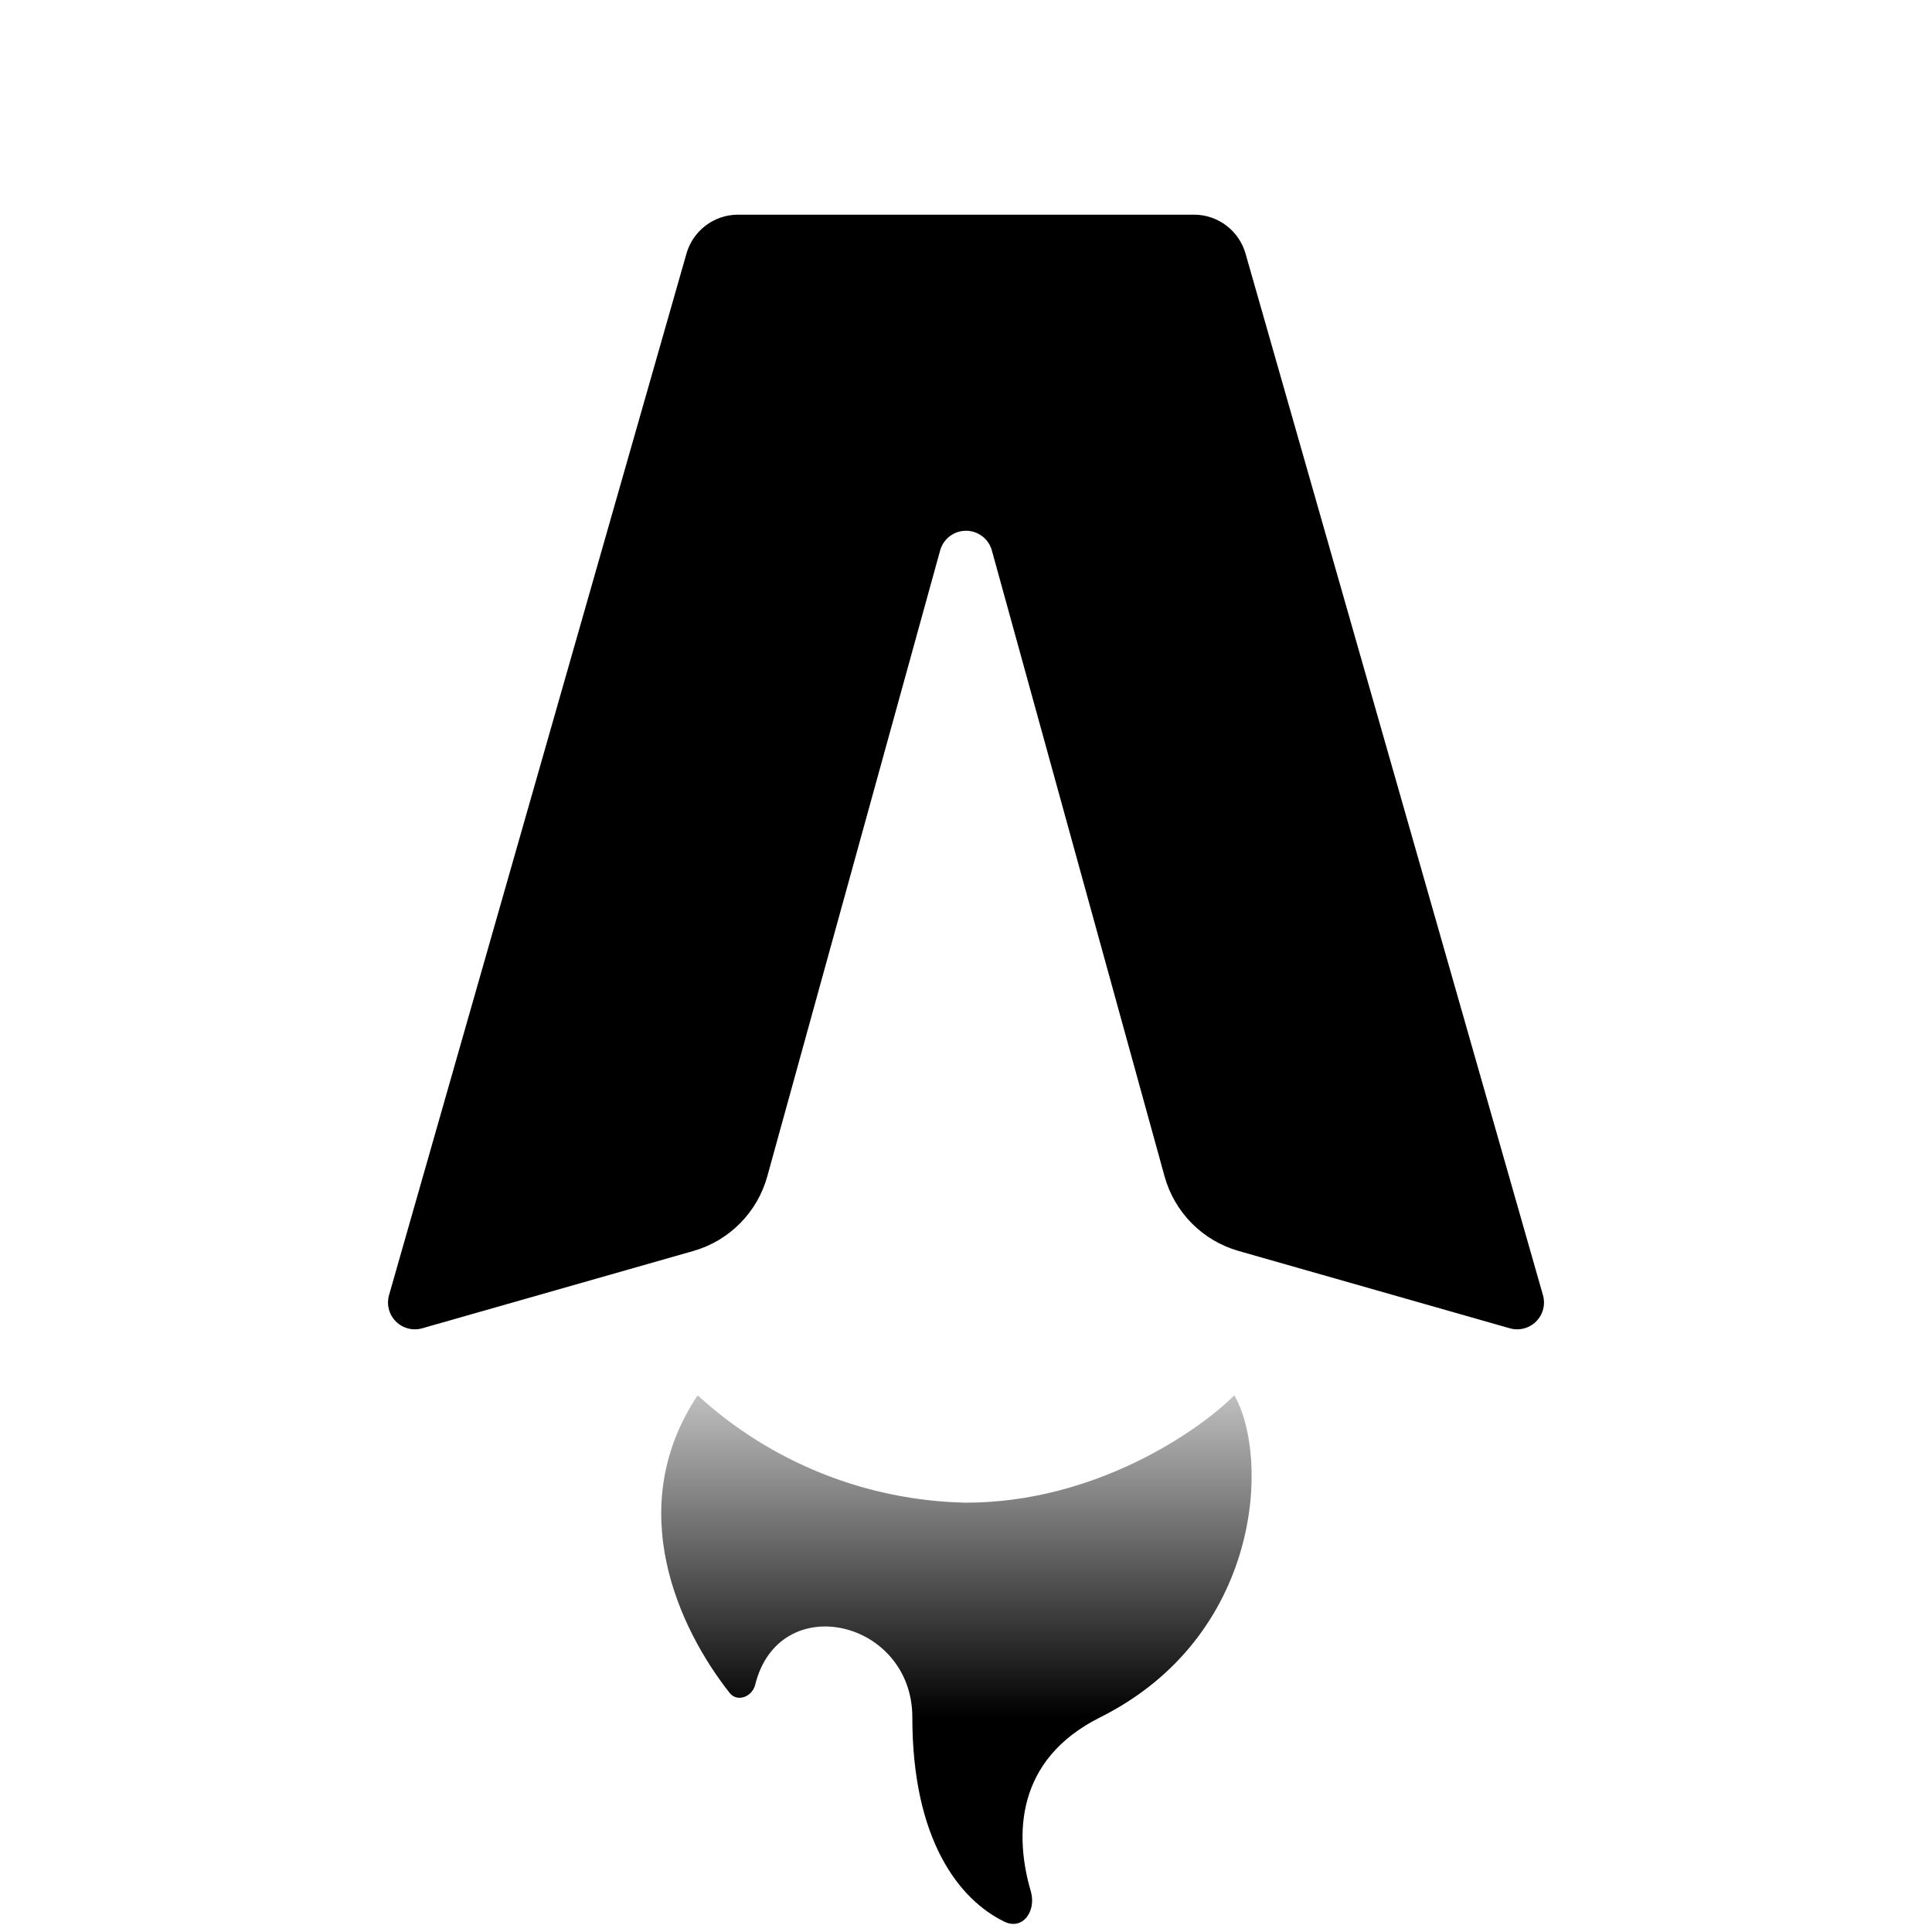
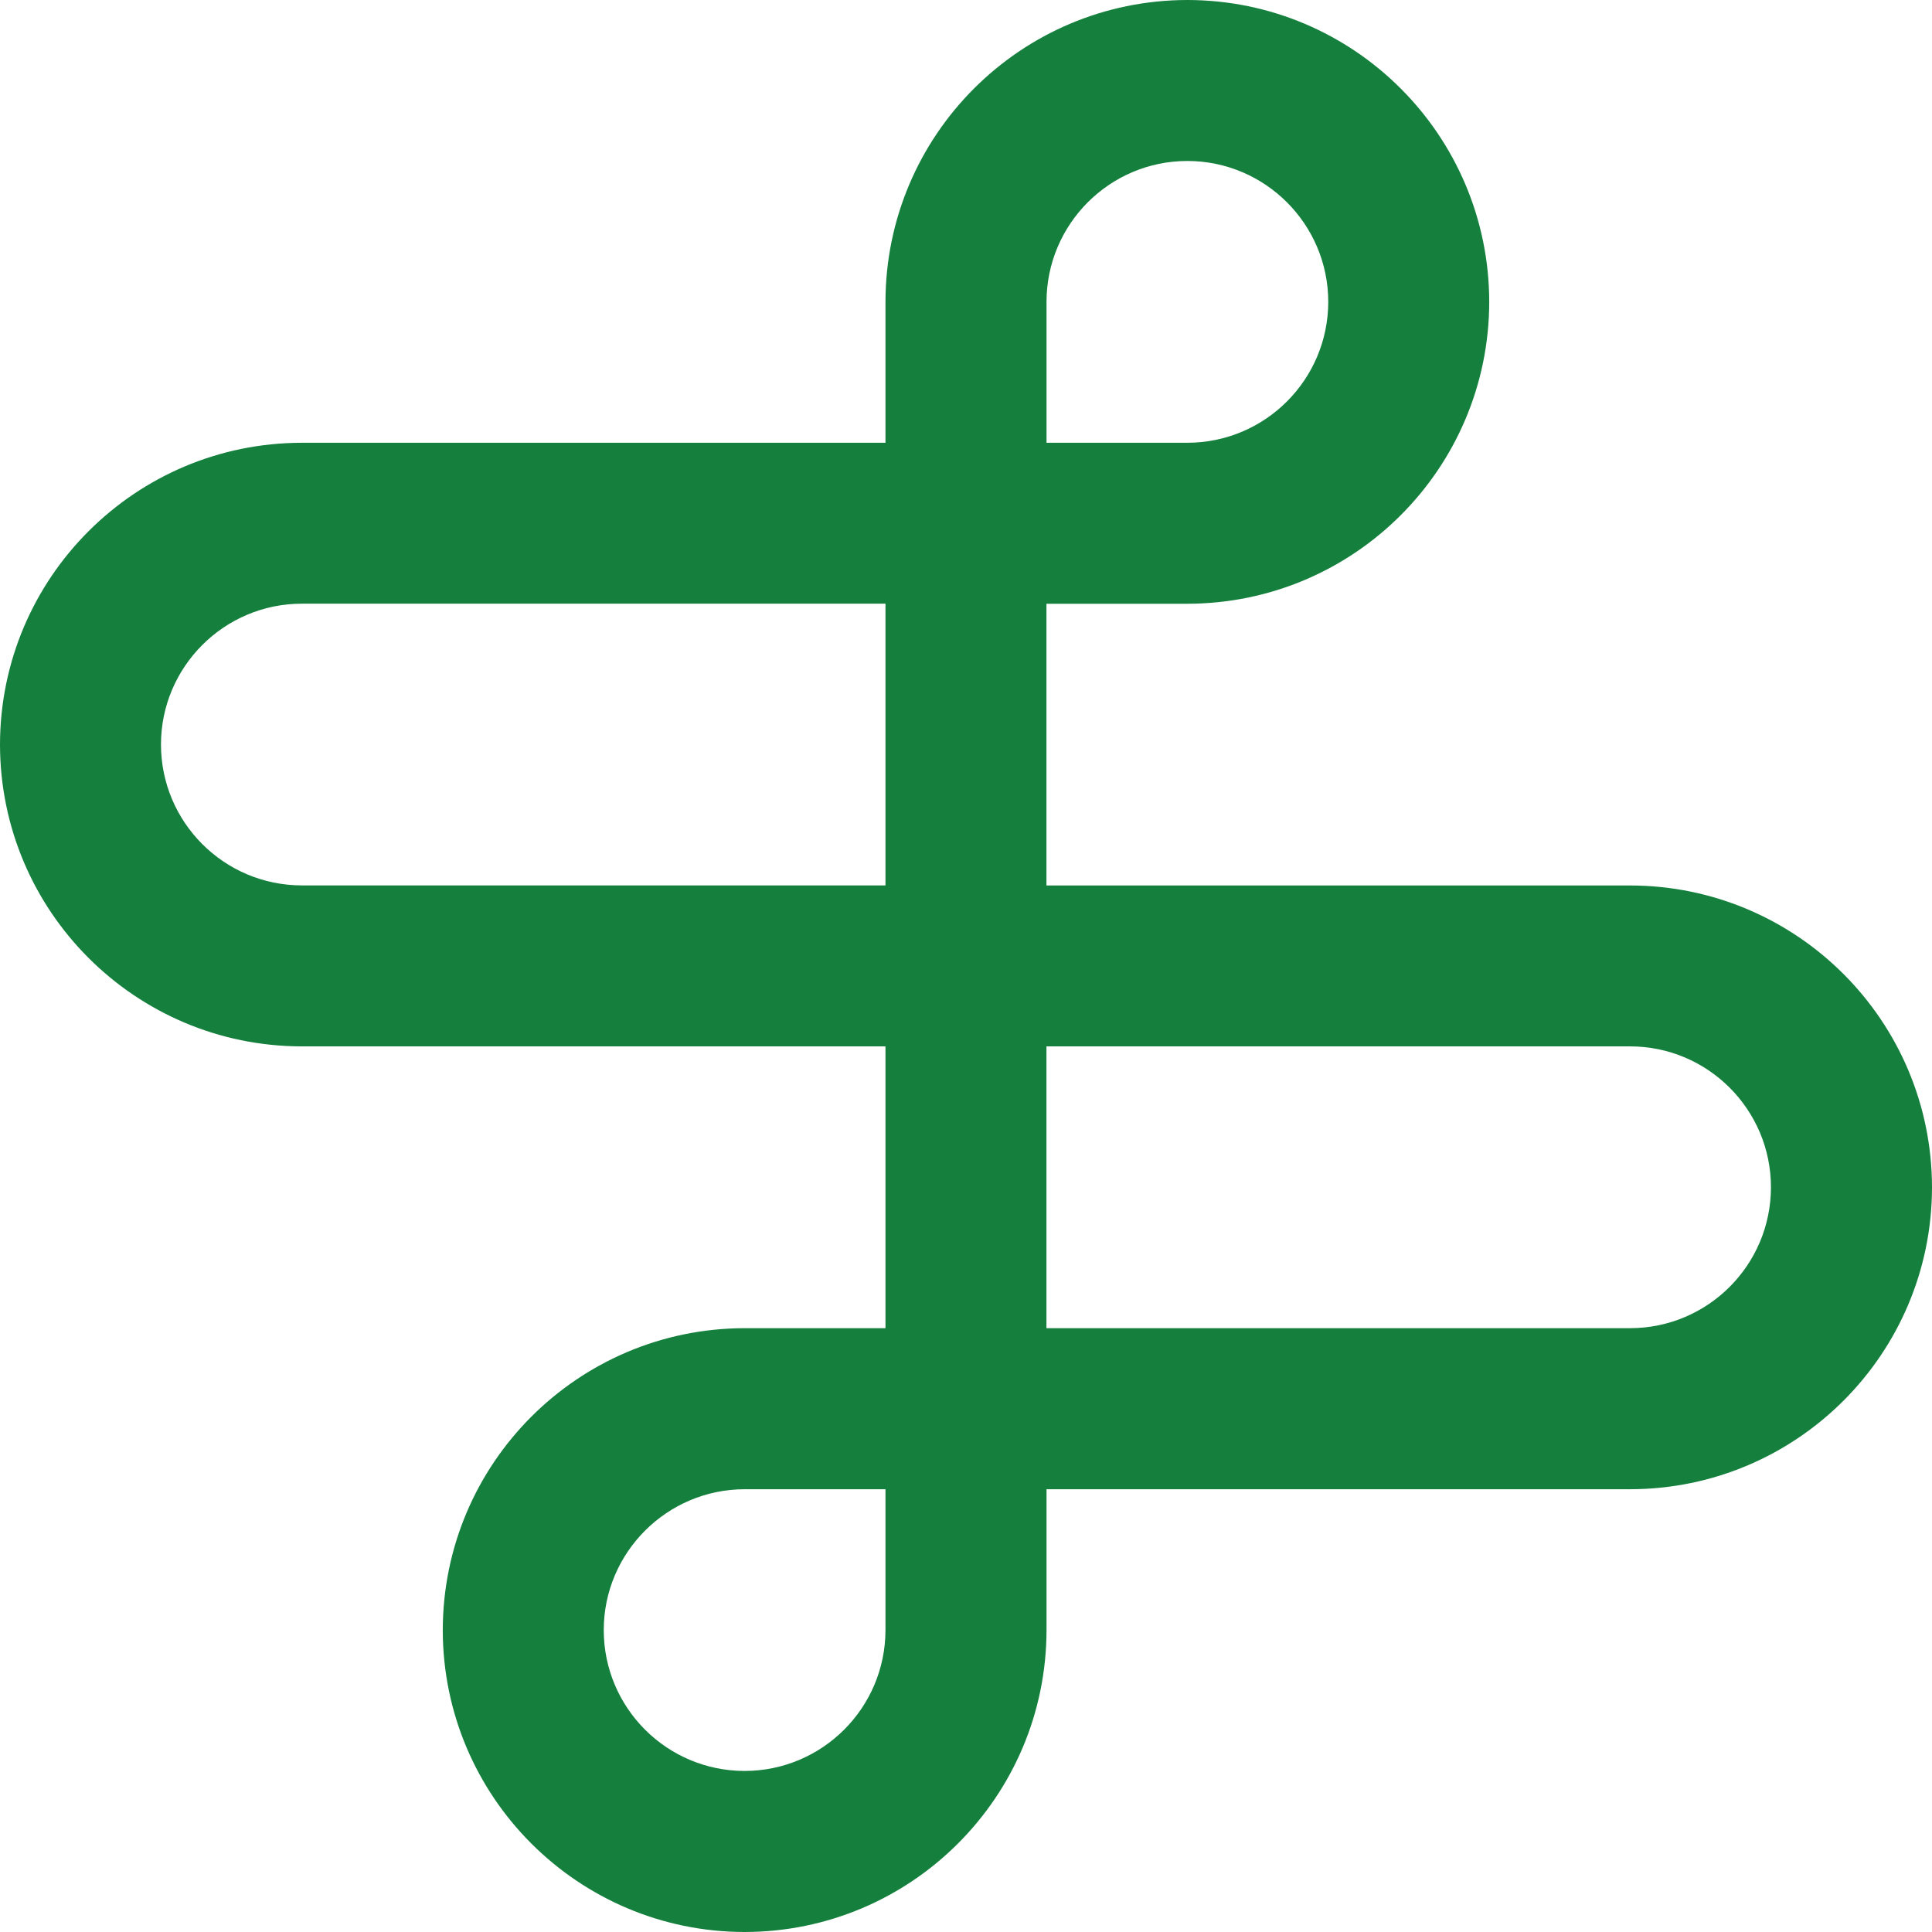
- <svg xmlns="http://www.w3.org/2000/svg" fill="none" viewBox="0 0 36 36">
-   <path fill="#000" d="M22.25 4h-8.5a1 1 0 0 0-.96.73l-5.54 19.4a.5.5 0 0 0 .62.62l5.05-1.44a2 2 0 0 0 1.38-1.4l3.22-11.66a.5.5 0 0 1 .96 0l3.22 11.67a2 2 0 0 0 1.38 1.39l5.05 1.44a.5.5 0 0 0 .62-.62l-5.54-19.4a1 1 0 0 0-.96-.73Z" />
-   <path fill="url(#gradient)" d="M18 28a7.63 7.63 0 0 1-5-2c-1.4 2.1-.35 4.35.6 5.55.14.17.41.07.47-.15.44-1.8 2.93-1.22 2.93.6 0 2.28.87 3.4 1.72 3.81.34.16.59-.2.49-.56-.31-1.05-.29-2.46 1.29-3.25 3-1.5 3.17-4.83 2.5-6-.67.67-2.6 2-5 2Z" />
-   <defs>
-     <linearGradient id="gradient" x1="16" x2="16" y1="32" y2="24" gradientUnits="userSpaceOnUse">
-       <stop stop-color="#000" />
-       <stop offset="1" stop-color="#000" stop-opacity="0" />
-     </linearGradient>
-   </defs>
-   <style>
-     @media (prefers-color-scheme:dark){:root{filter:invert(100%)}}
-   </style>
+ <svg xmlns="http://www.w3.org/2000/svg" fill="none" viewBox="0 0 28 28">
+   <path fill-rule="evenodd" clip-rule="evenodd" d="M6.417 23.625A4.38 4.38 0 0 0 10.79 28a4.38 4.38 0 0 0 4.377-4.375v-2.042h8.458A4.38 4.38 0 0 0 28 17.208a4.38 4.38 0 0 0-4.375-4.375h-8.459V8.75h2.042a4.38 4.38 0 0 0 4.375-4.375A4.38 4.38 0 0 0 17.208 0a4.38 4.38 0 0 0-4.375 4.375v2.042H4.375A4.379 4.379 0 0 0 0 10.79a4.379 4.379 0 0 0 4.375 4.375h8.458v4.084h-2.042a4.381 4.381 0 0 0-4.374 4.375ZM17.208 6.417h-2.041V4.375c0-1.126.915-2.042 2.041-2.042s2.042.916 2.042 2.042a2.044 2.044 0 0 1-2.042 2.042ZM2.333 10.79c0-1.125.916-2.041 2.042-2.041h8.458v4.083H4.375a2.044 2.044 0 0 1-2.042-2.042Zm21.292 8.459h-8.459v-4.084h8.459c1.126 0 2.041.916 2.041 2.042a2.044 2.044 0 0 1-2.041 2.042ZM8.75 23.625c0-1.125.916-2.04 2.041-2.042h2.042v2.042a2.044 2.044 0 0 1-2.043 2.041 2.043 2.043 0 0 1-2.04-2.041Z" fill="#15803D" />
</svg>
